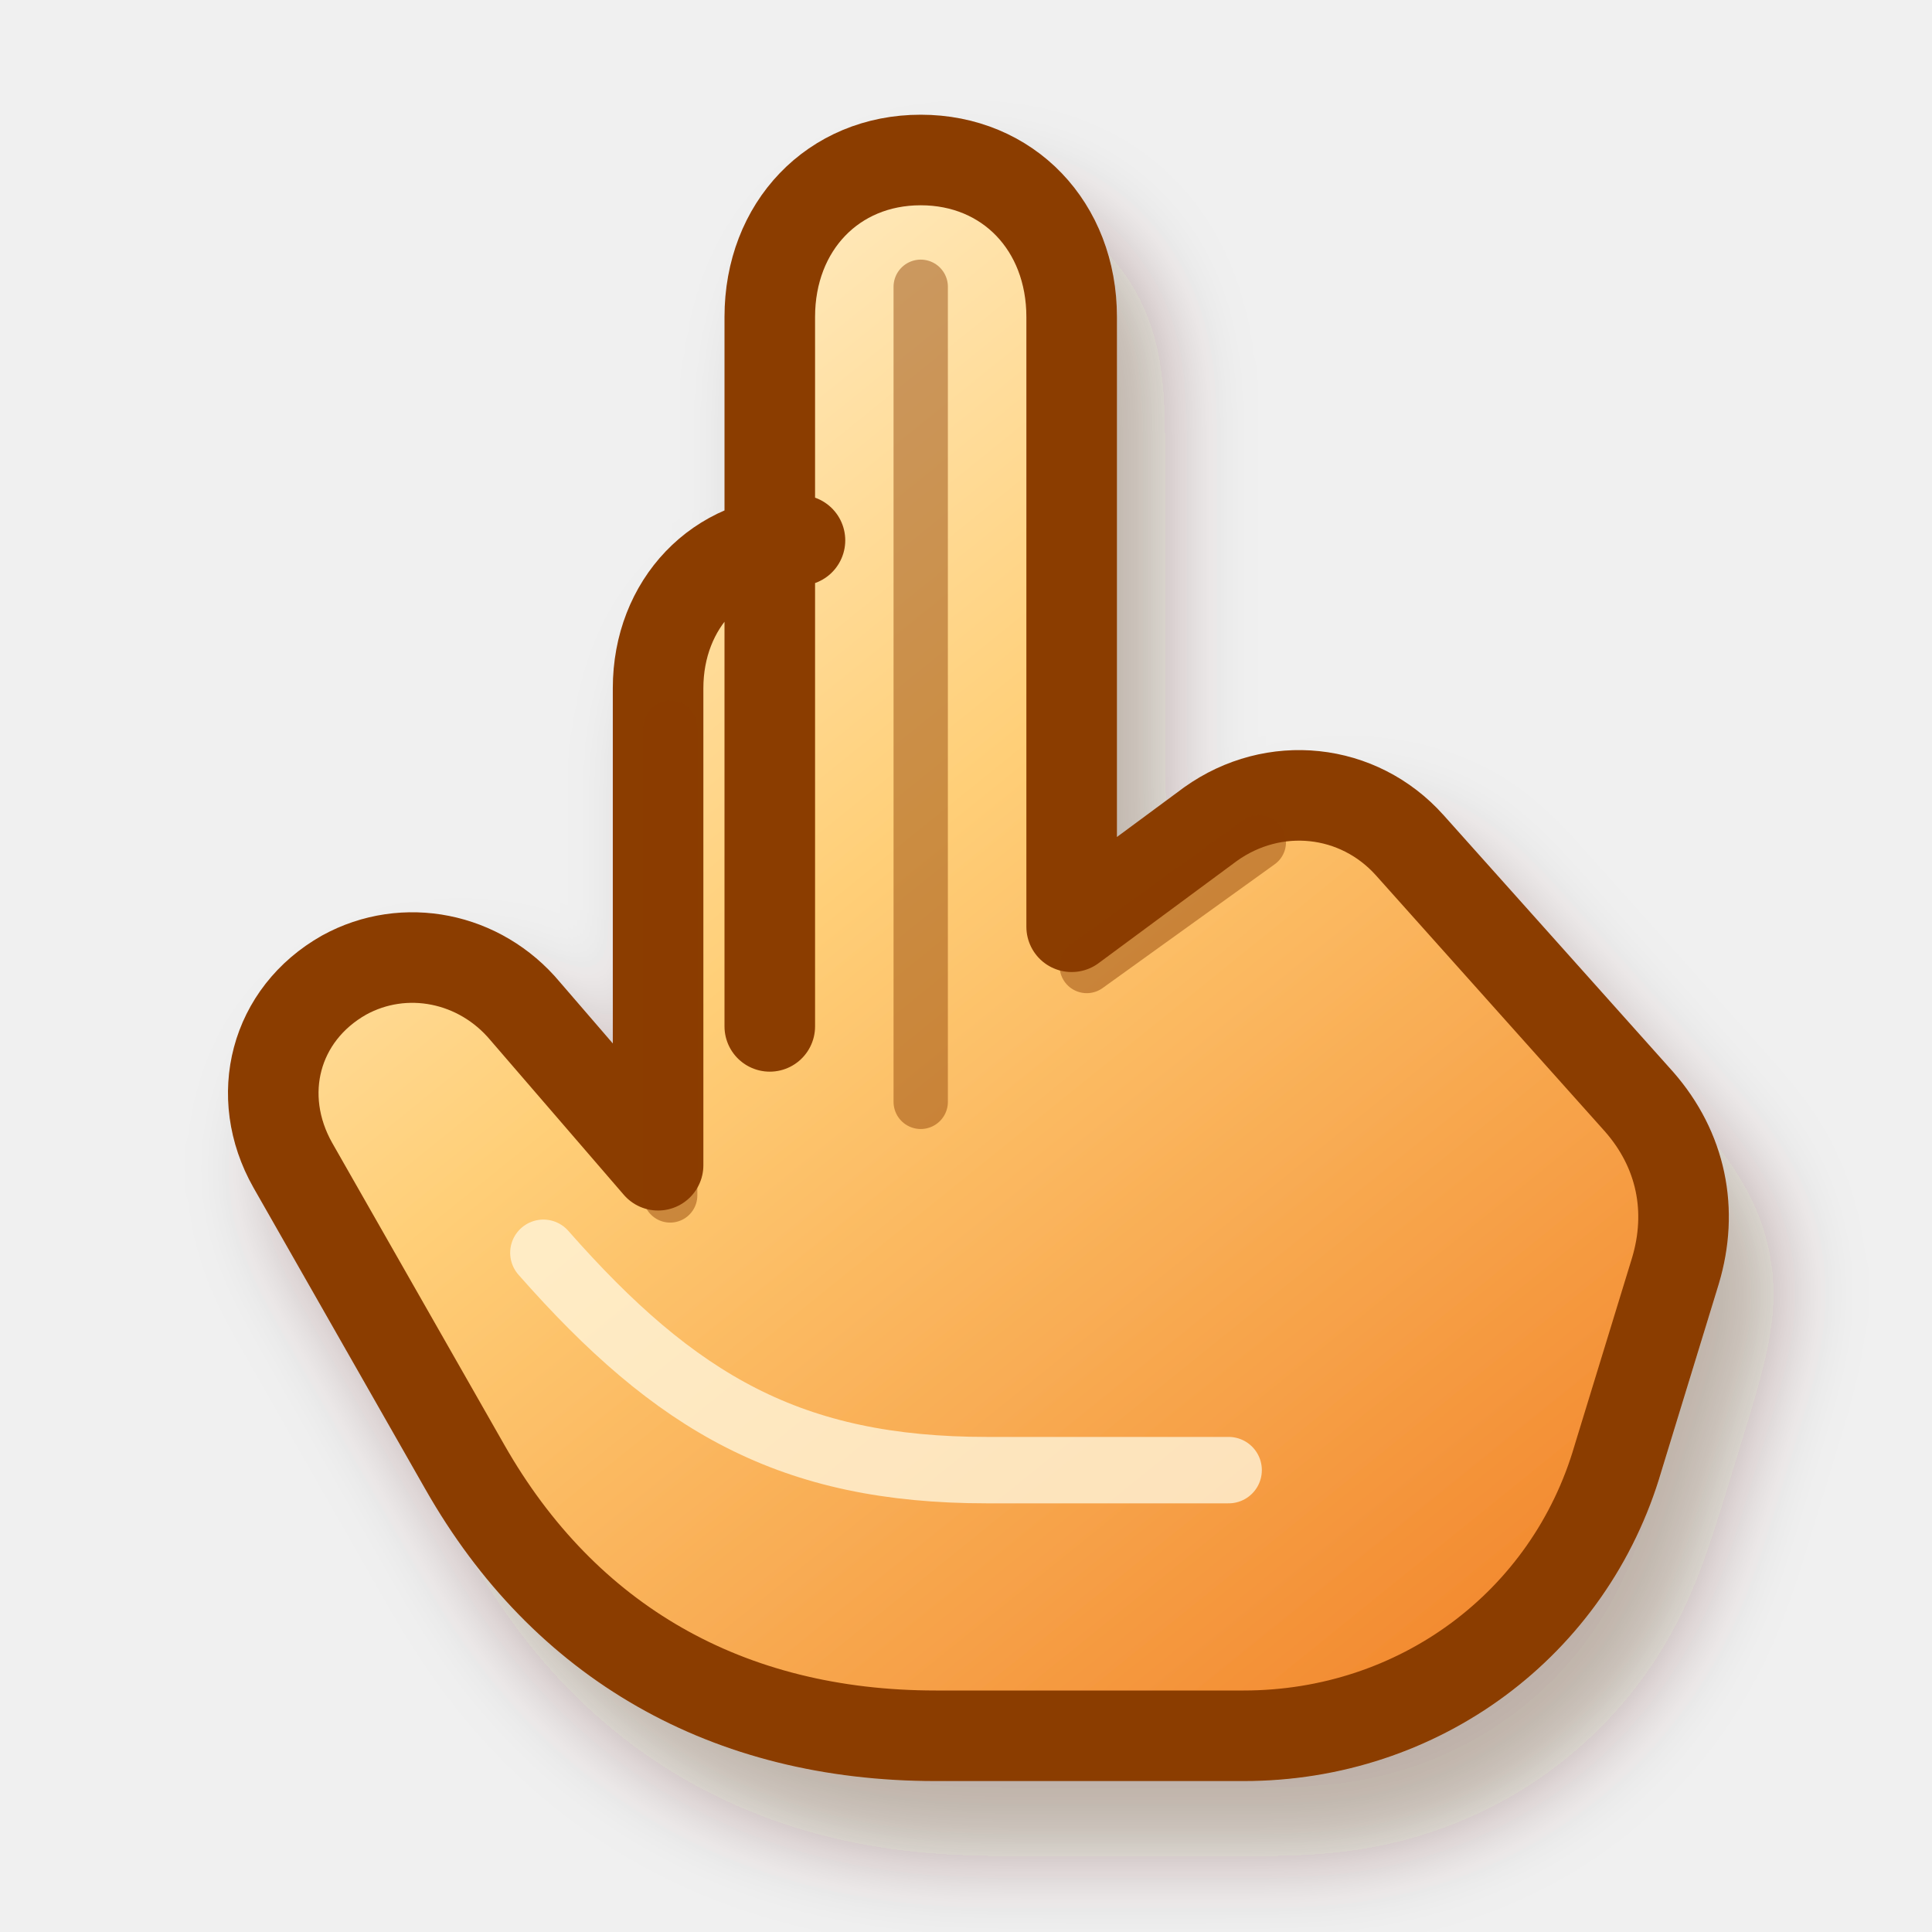
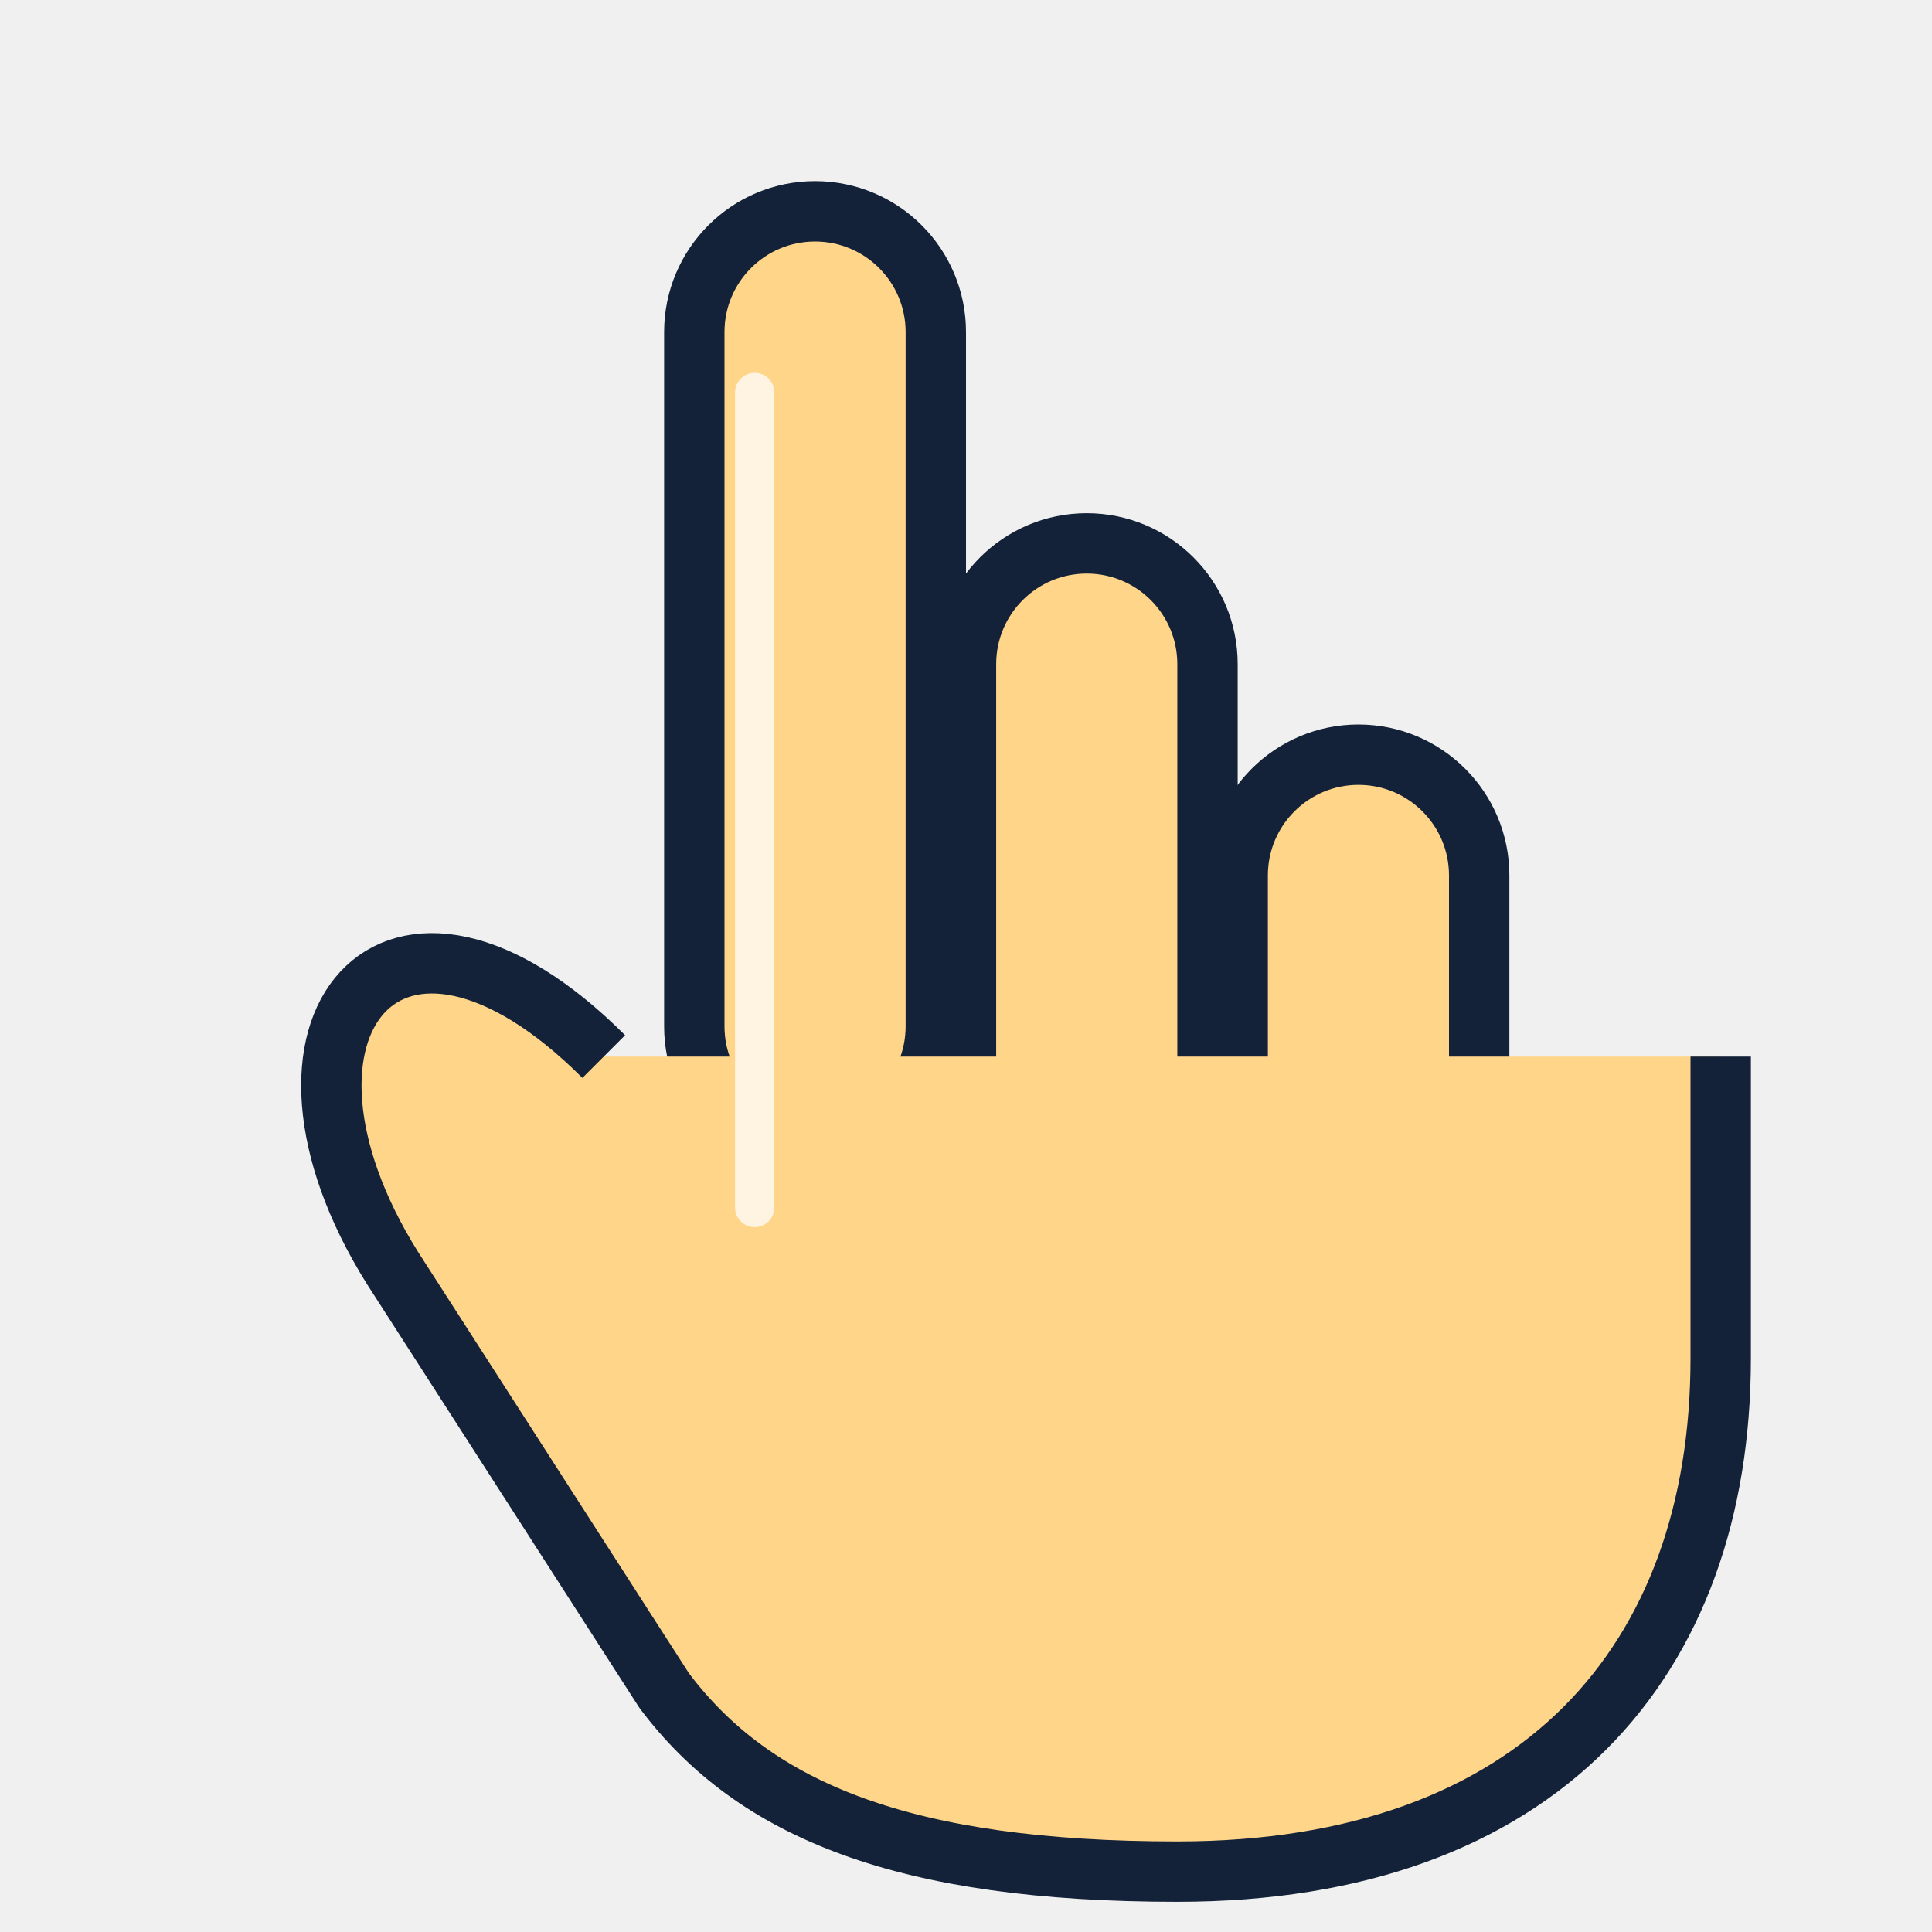
- <svg xmlns="http://www.w3.org/2000/svg" viewBox="0 0 64 64" role="img" aria-label="Pointing hand cursor icon">
-   <defs>
-     <linearGradient id="skin" x1="12" y1="6" x2="54" y2="58" gradientUnits="userSpaceOnUse">
-       <stop offset="0" stop-color="#fff7df" />
-       <stop offset=".42" stop-color="#ffcf78" />
-       <stop offset="1" stop-color="#f07d22" />
-     </linearGradient>
-     <filter id="shadow" x="-25%" y="-25%" width="150%" height="150%">
-       <feDropShadow dx="1.6" dy="2.5" stdDeviation="1.4" flood-color="#4a2100" flood-opacity=".30" />
-     </filter>
-   </defs>
-   <path d="M25.5 34V10.5c0-3 2.1-5.2 5-5.2s5 2.2 5 5.2v20.2l4.6-3.4c2.1-1.5 4.9-1.2 6.6.7l7.6 8.5c1.4 1.6 1.8 3.6 1.2 5.6l-1.9 6.2C52 53.8 47 57.5 41.2 57.5H31c-6.9 0-12.3-3.1-15.6-8.9l-5.7-10c-1.3-2.3-.6-5 1.7-6.3 2-1.1 4.5-.6 6 1.2l4.4 5.1V22.8c0-2.8 2-4.9 4.7-4.9" fill="url(#skin)" stroke="#8b3c00" stroke-width="3" stroke-linecap="round" stroke-linejoin="round" filter="url(#shadow)" />
-   <path d="M30.5 9.5v27M22.2 24.1v15.5M36 32l5.7-4.1" fill="none" stroke="#8b3c00" stroke-width="1.8" stroke-linecap="round" opacity=".45" />
-   <path d="M18 41.5c4.4 5 8.2 7.2 14.7 7.2h8" fill="none" stroke="#fff6dc" stroke-width="2.2" stroke-linecap="round" opacity=".78" />
+ <svg xmlns="http://www.w3.org/2000/svg" viewBox="0 0 64 64">
+   <rect x="23" y="7" width="8" height="31" rx="4" fill="#ffd58a" stroke="#132238" stroke-width="2" />
+   <rect x="32" y="18" width="8" height="22" rx="4" fill="#ffd58a" stroke="#132238" stroke-width="2" />
+   <rect x="41" y="25" width="8" height="18" rx="4" fill="#ffd58a" stroke="#132238" stroke-width="2" />
+   <path d="M20 35 C13 28 8 34 13 42 L22 56 C25 60 30 62 39 62 C51 62 57 55 57 45 L57 35" fill="#ffd58a" stroke="#132238" stroke-width="2" stroke-linejoin="round" />
+   <path d="M25 13 L25 40" stroke="#fff" stroke-width="1.3" stroke-linecap="round" opacity=".75" />
</svg>
